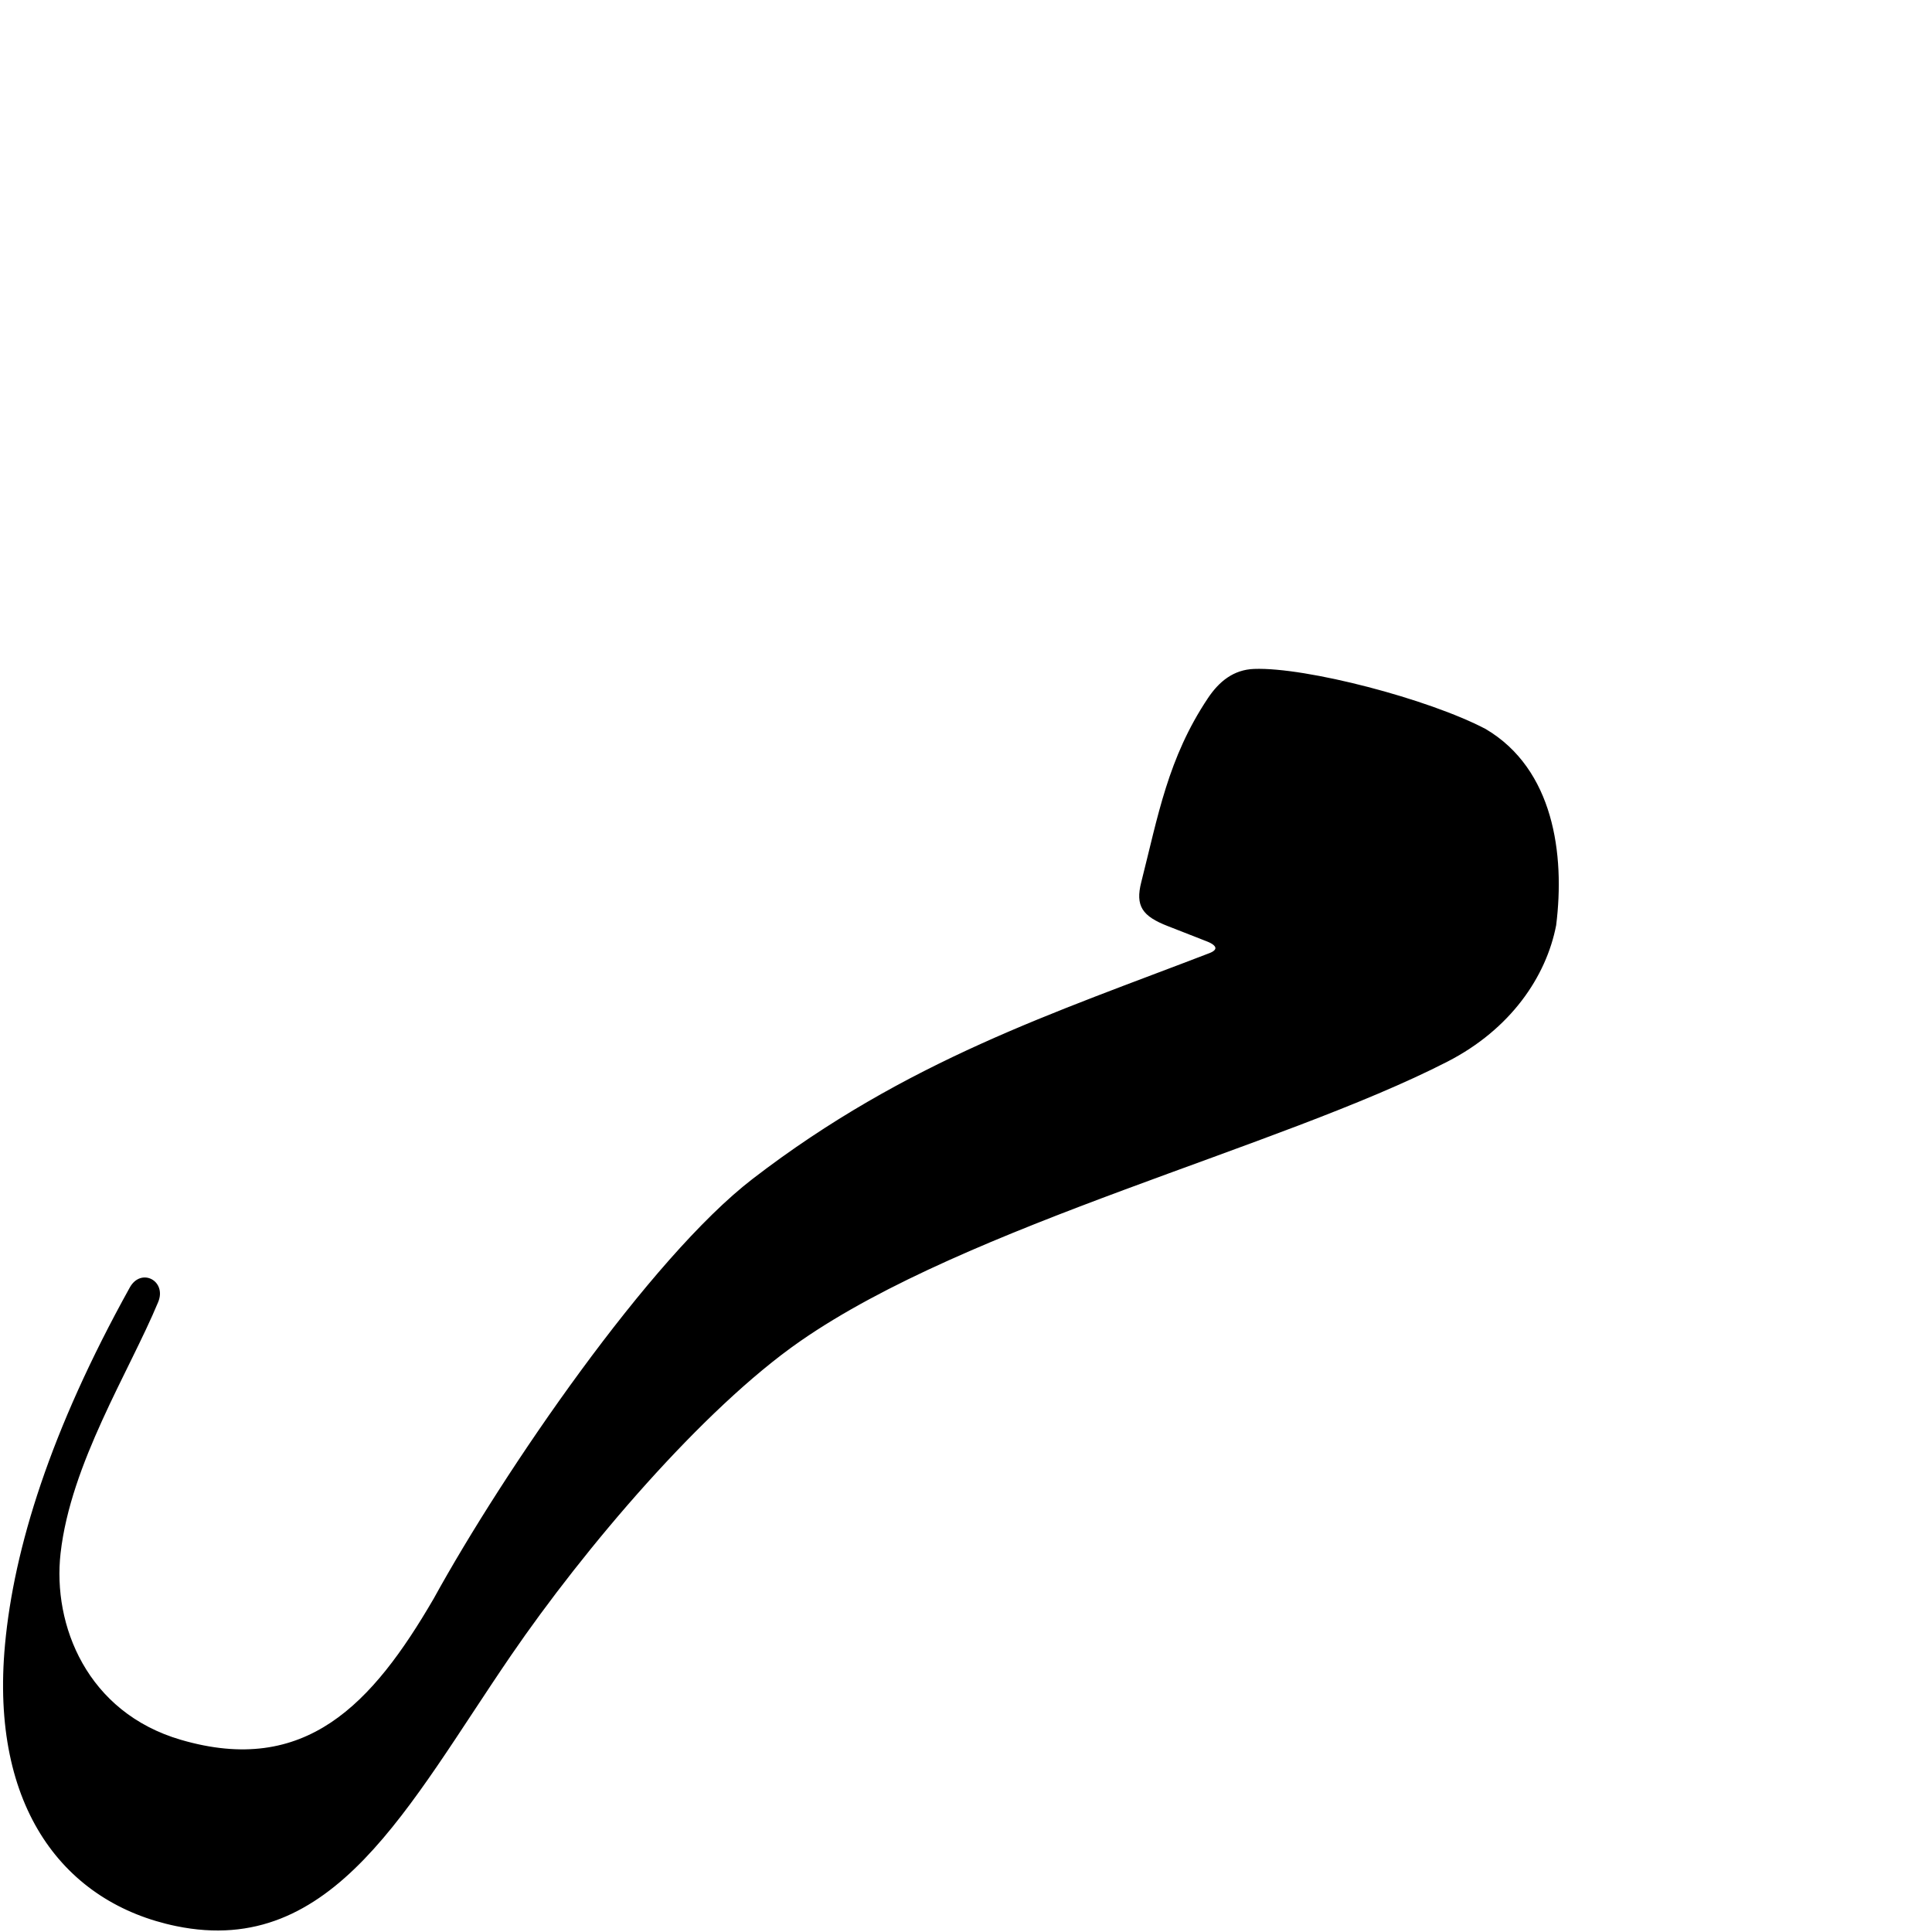
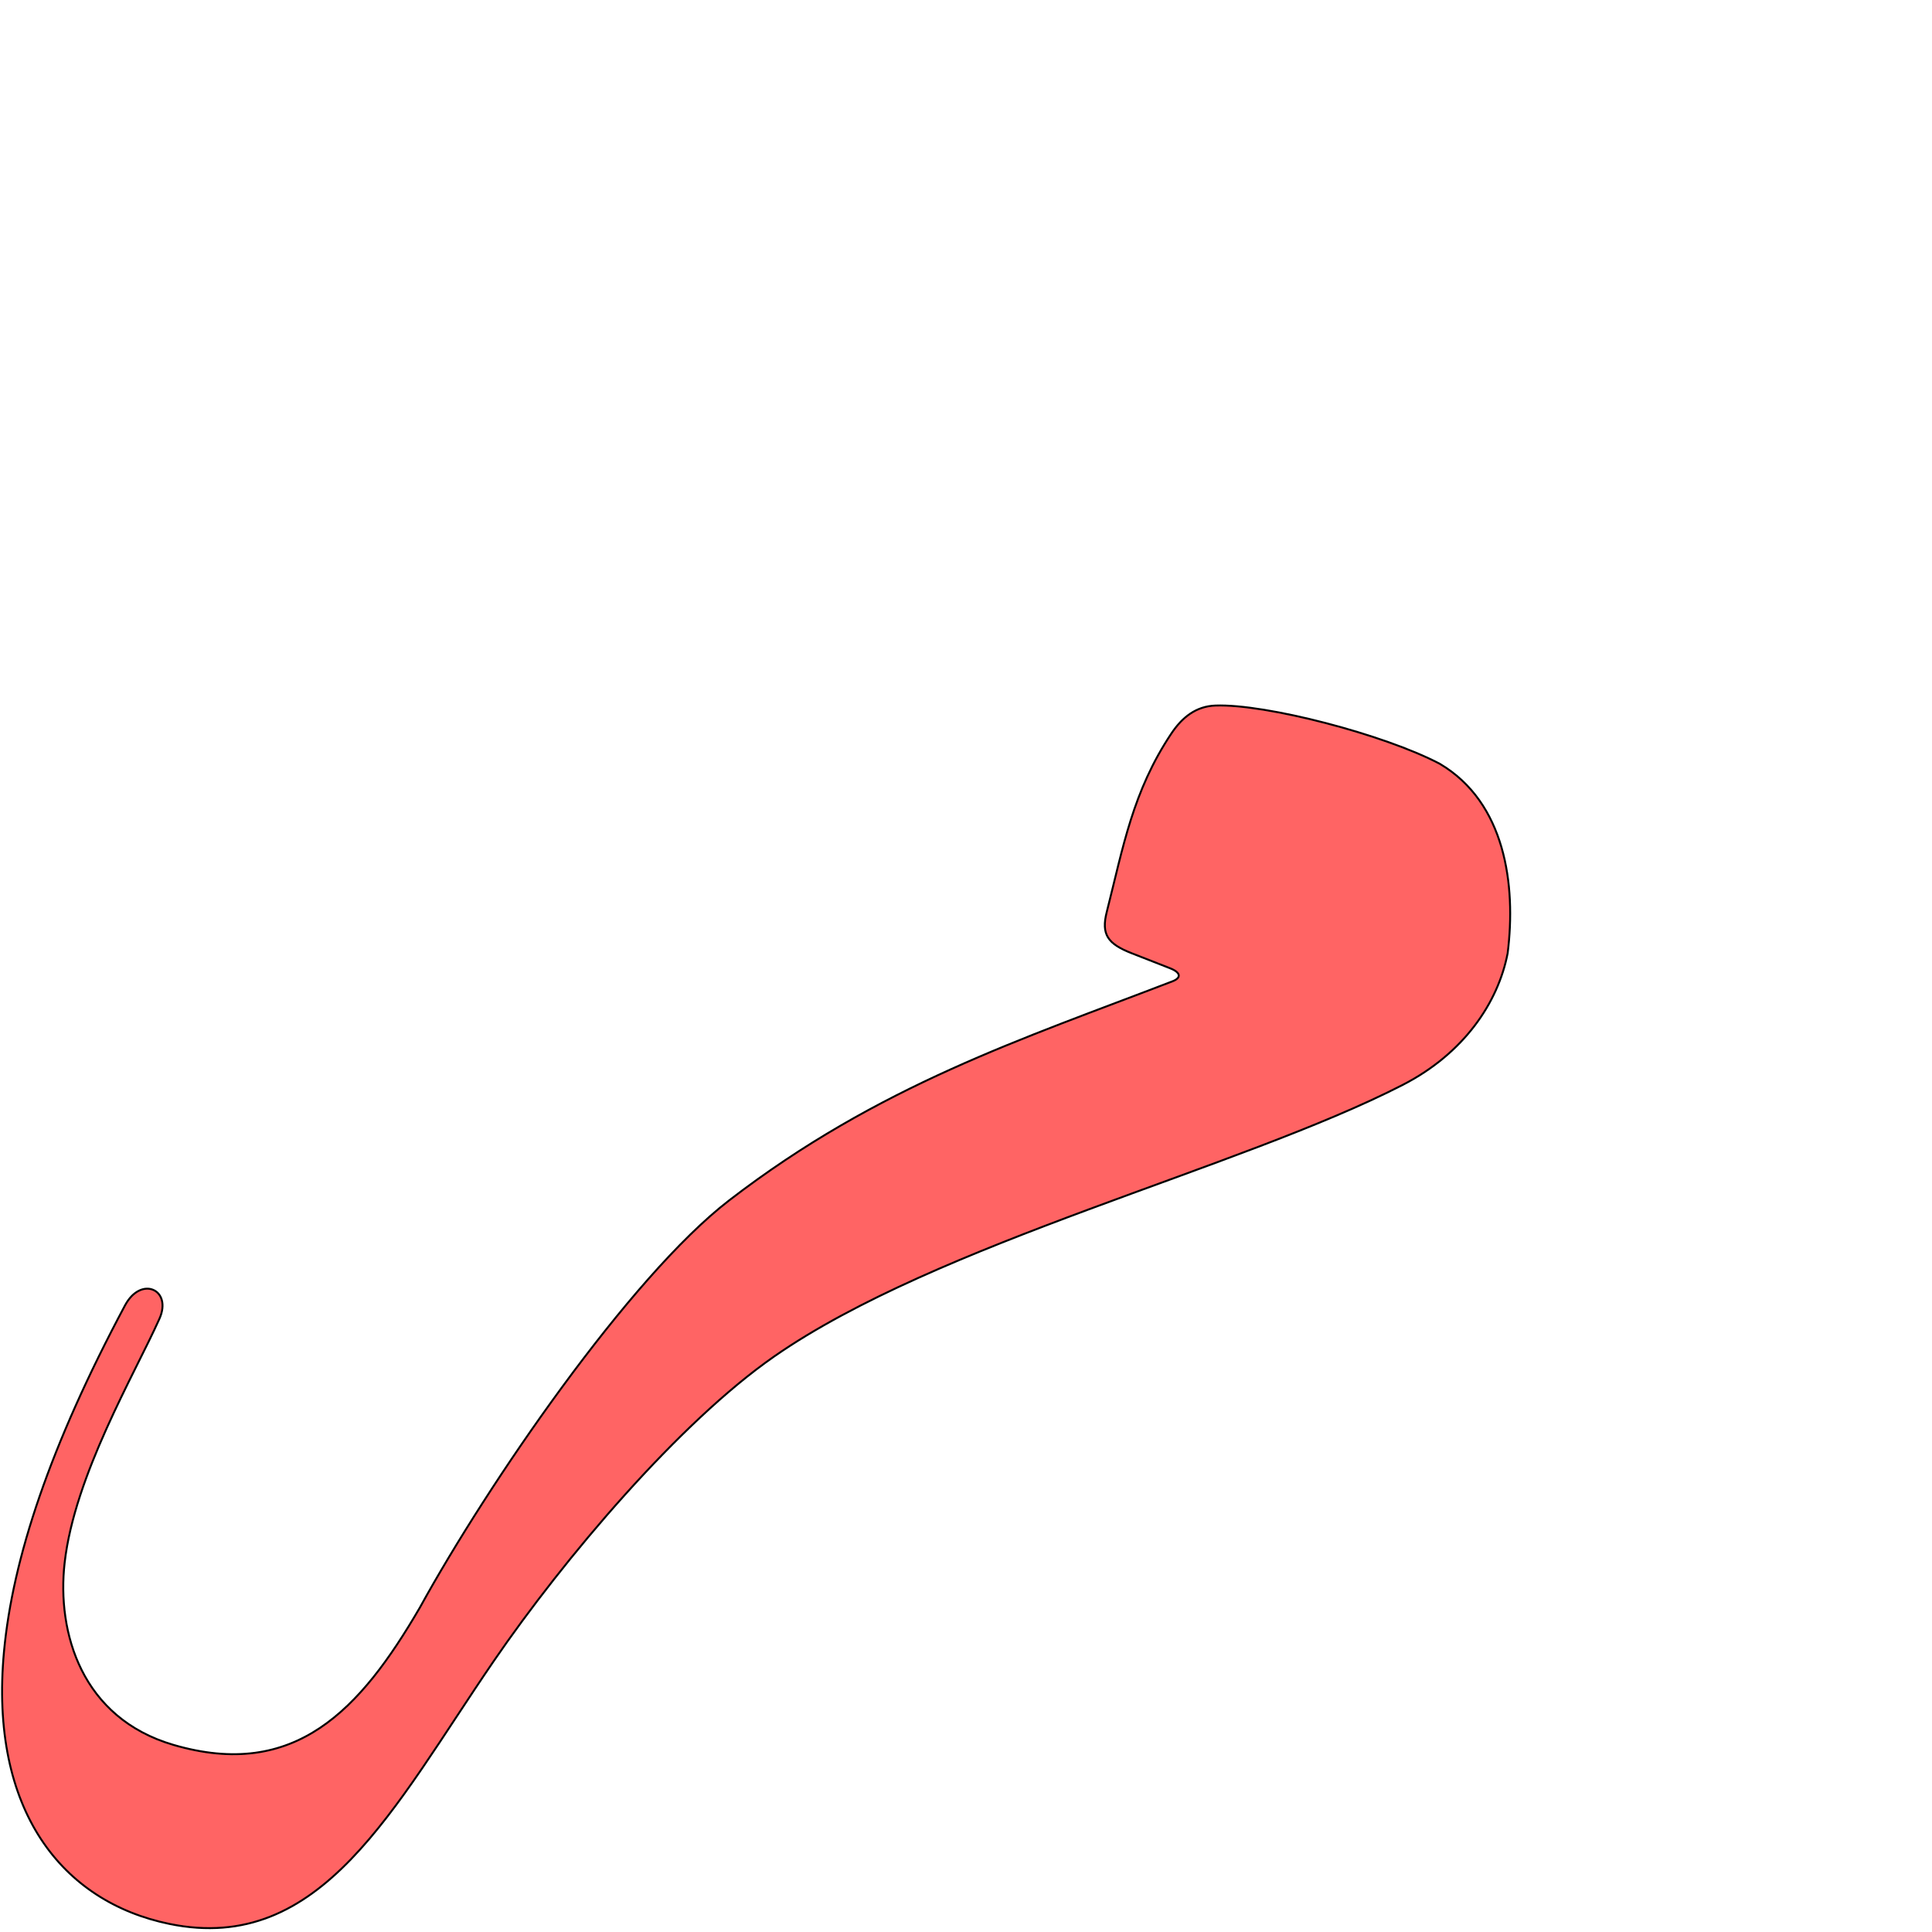
<svg xmlns="http://www.w3.org/2000/svg" version="1.0" width="1000" height="1000" id="svg5496">
  <defs id="defs5498">
    </defs>
  <g id="layer1" transform="translate(85.66272,0)" />
-   <path style="color:#000000;fill:#000000;stroke:#000000;stroke-width:1px;stroke-linecap:butt;stroke-linejoin:miter;stroke-miterlimit:4;stroke-opacity:1;stroke-dasharray:none;stroke-dashoffset:0;marker:none;visibility:visible;display:inline;overflow:visible;enable-background:accumulate" d="m 624.938,486.829 -20.41,-7.986 c -12.889,-5.044 -16.394,-10.02 -13.342,-22.058 8.739,-34.472 13.802,-64.211 34.435,-95.121 5.816,-8.713 13.18,-14.546 23.509,-14.928 26.788,-0.989 90.046,15.478 119.642,31.055 34.845,20.602 40.805,64.328 36.196,101.052 -5.114,26.464 -23.458,53.515 -55.998,70.21 C 661.847,593.753 500.962,633.256 413.822,693.844 363.183,729.055 301.819,801.461 264.191,856.418 210.727,934.503 172.432,1013.165 91.312,996.464 34.064,984.677 -4.792,935.933 3.099,851.182 7.707,801.692 26.38,740.969 67.634,666.618 c 5.517,-9.943 18.122,-3.304 13.767,7.159 -15.06,36.175 -45.259,83.515 -50.542,130.094 -4.25,37.475 13.792,82.823 62.53,97.102 64.897,19.013 99.703,-18.574 131.53,-73.286 36.169,-65.755 111.75,-176.188 164.999,-217.151 79.605,-61.239 156.344,-85.965 236.316,-116.749 4.854,-1.869 4.459,-4.705 -1.297,-6.958 z" id="path2842" />
+   <path style="color:#000000;fill:#ff0000;fill-opacity:0.608;stroke:#000000;stroke-width:1;stroke-linecap:butt;stroke-linejoin:miter;stroke-miterlimit:4;stroke-opacity:1;stroke-dasharray:none;stroke-dashoffset:0;marker:none;visibility:visible;display:inline;overflow:visible;enable-background:accumulate" d="m 605.617,501.166 -19.809,-7.752 c -12.51,-4.895 -15.911,-9.725 -12.949,-21.409 8.482,-33.458 13.396,-62.322 33.423,-92.323 5.645,-8.456 12.793,-14.118 22.817,-14.488 26,-0.96 87.397,15.023 116.123,30.141 33.82,19.996 39.605,62.436 35.131,98.08 -4.963,25.686 -22.768,51.94 -54.351,68.145 -84.561,43.386 -240.714,81.726 -325.29,140.533 -49.15,34.175 -108.708,104.451 -145.23,157.792 -51.892,75.788 -89.06,152.136 -167.793,135.926 -55.565,-11.44 -93.277,-58.749 -85.618,-141.008 4.472,-48.034 23.762,-106.335 62.637,-179.135 8.315,-15.572 24.589,-8.213 17.803,6.948 -12.972,28.979 -43.928,81.058 -49.055,126.268 -4.125,36.373 8.945,80.387 56.25,94.246 62.988,18.454 96.77,-18.027 127.661,-71.13 35.105,-63.821 108.463,-171.005 160.146,-210.764 77.263,-59.438 151.745,-83.436 229.365,-113.314 4.711,-1.813 4.328,-4.567 -1.259,-6.753 z" id="path2842-2" />
</svg>
